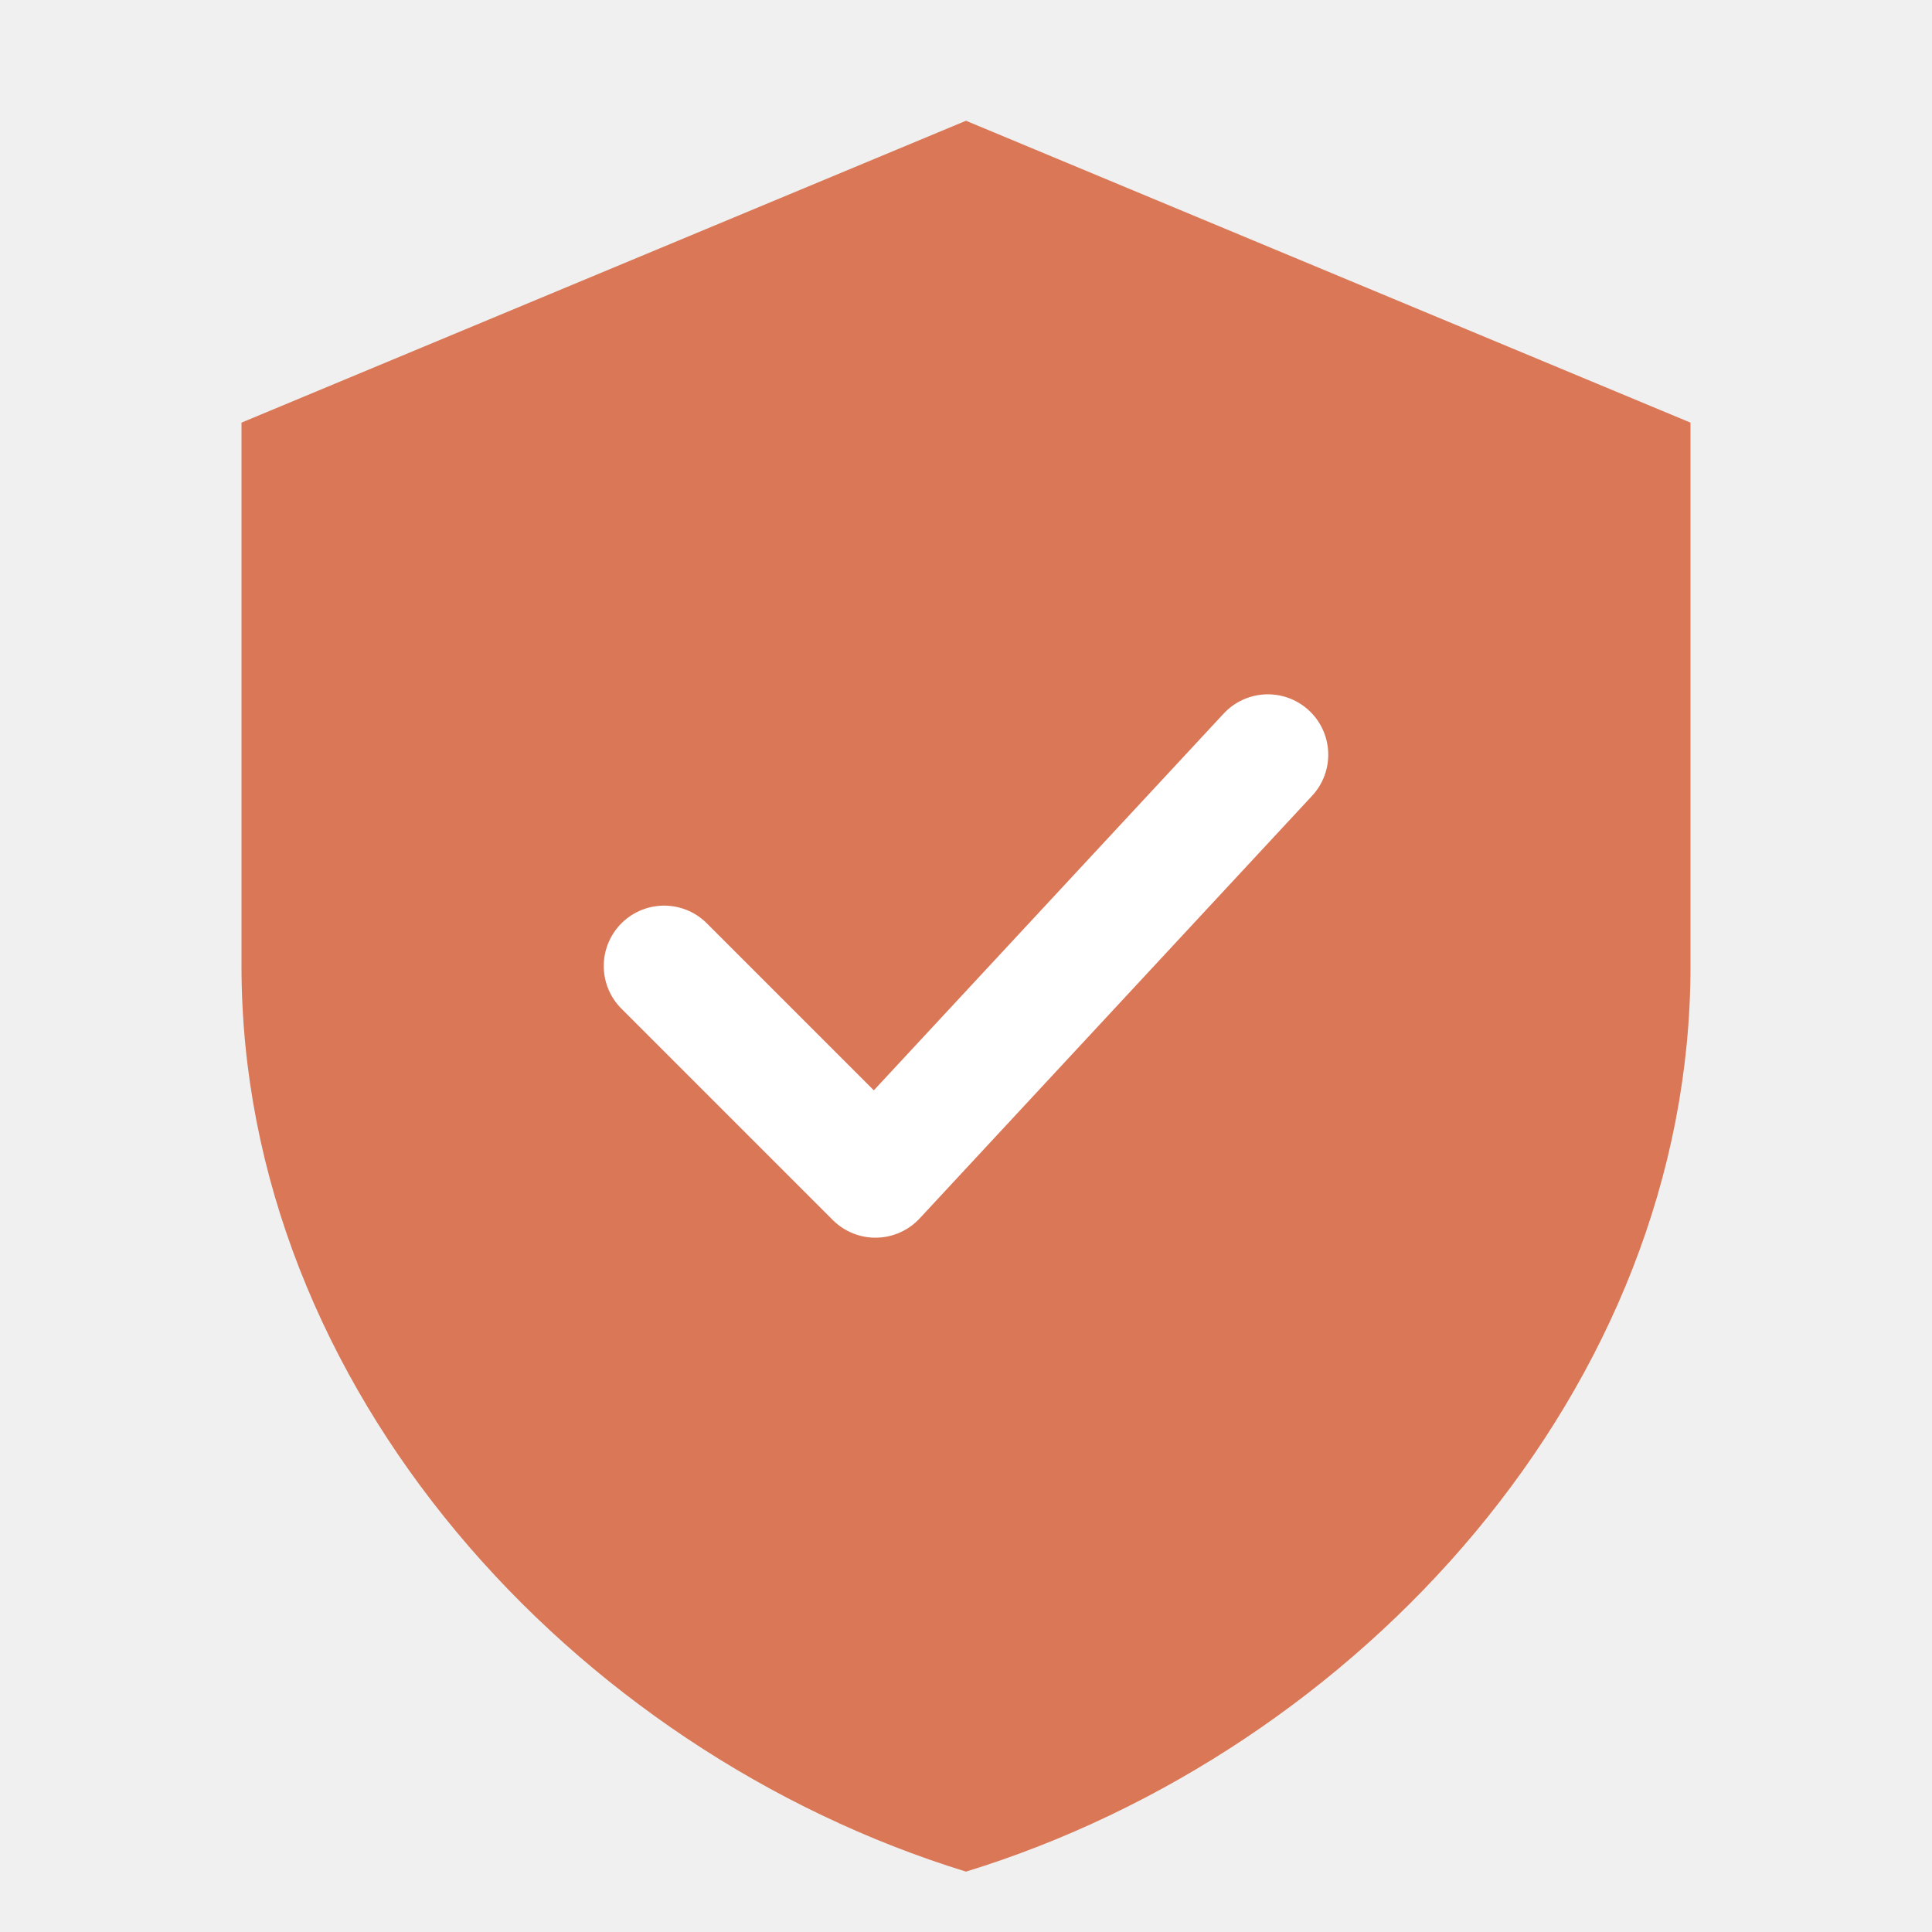
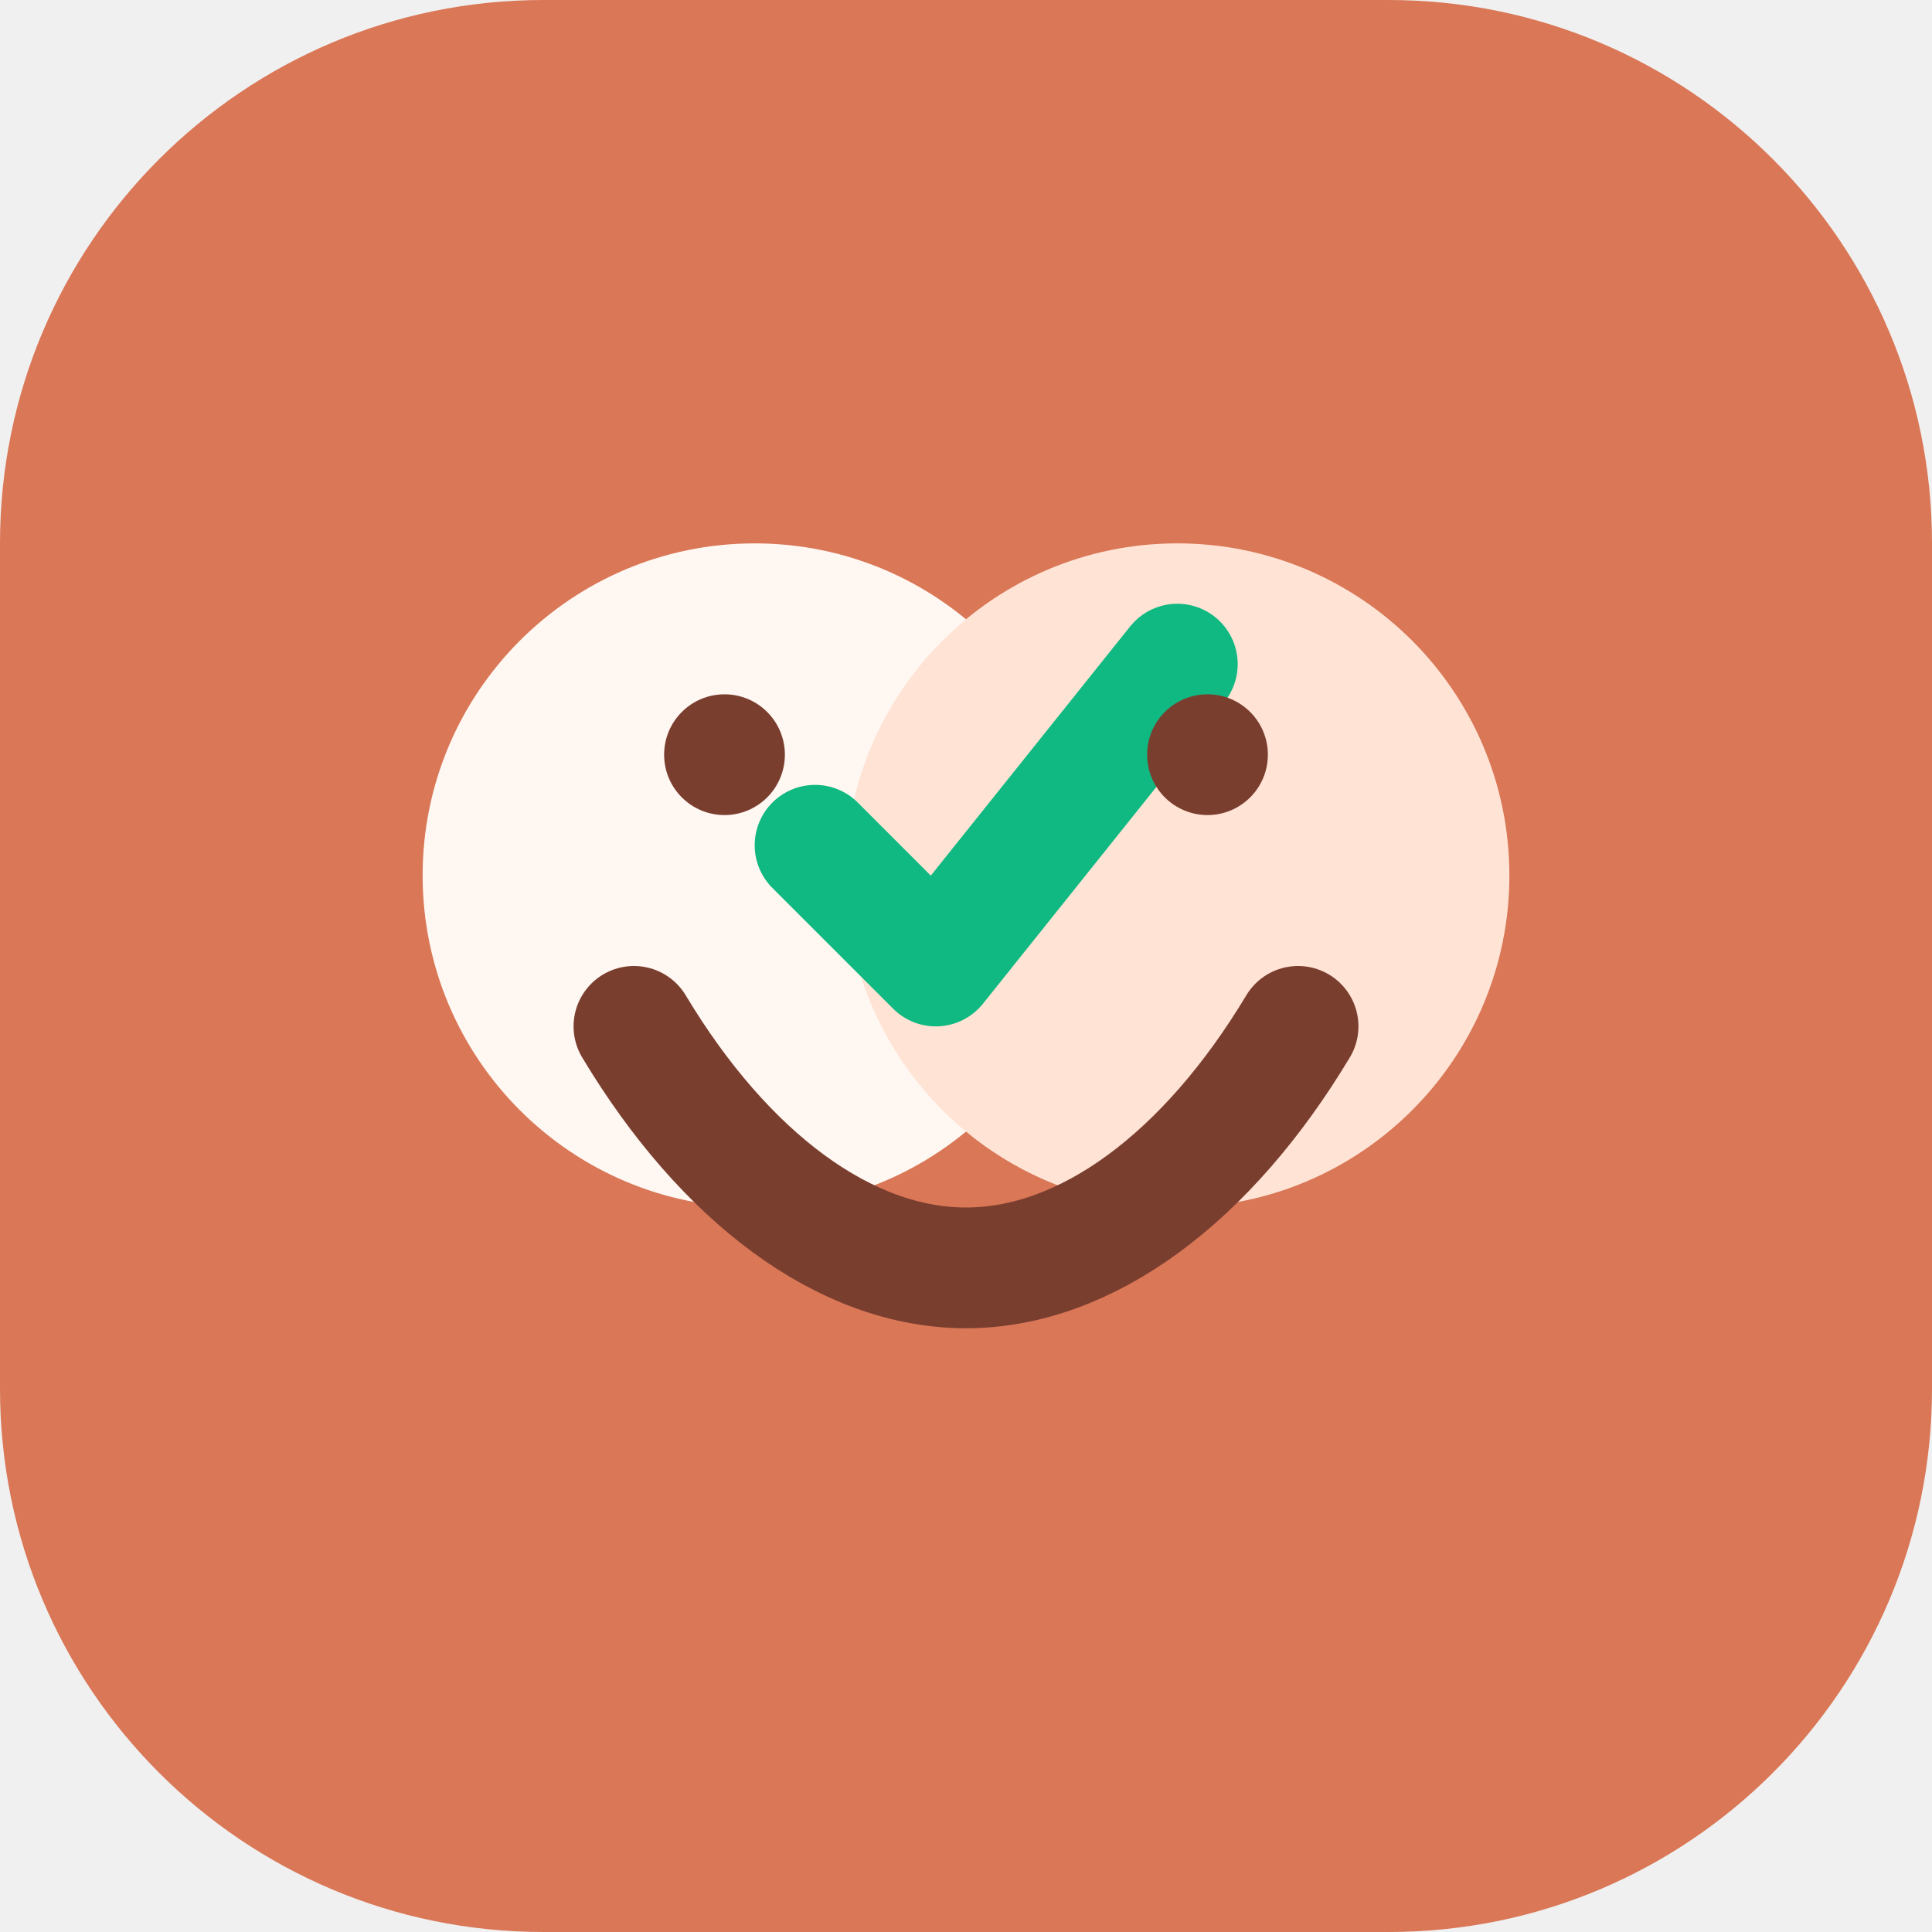
<svg xmlns="http://www.w3.org/2000/svg" viewBox="0 0 64 64" fill="none">
-   <defs>
-     <linearGradient id="bg" x1="0" y1="0" x2="64" y2="64">
-       <stop offset="0%" stop-color="#D97756" />
-       <stop offset="100%" stop-color="#C4613F" />
-     </linearGradient>
-   </defs>
-   <path d="M32 4 L56 14 L56 32 C56 46 45 58 32 62 C19 58 8 46 8 32 L8 14 Z" fill="url(#bg)" />
-   <path d="M22 32 L29 39 L42 25" stroke="white" stroke-width="4" stroke-linecap="round" stroke-linejoin="round" fill="none" />
+   <rect width="64" height="64" rx="18" fill="#D97756" />
+   <circle cx="25" cy="29" r="11" fill="#FFF7F2" />
+   <circle cx="39" cy="29" r="11" fill="#FFE4D6" />
+   <path d="M21 34c3 5 7 8 11 8s8-3 11-8" stroke="#7A3E2F" stroke-width="4" stroke-linecap="round" />
+   <path d="m27 28 4 4 8-10" stroke="#10B981" stroke-width="4" stroke-linecap="round" stroke-linejoin="round" />
+   <circle cx="24" cy="25" r="2" fill="#7A3E2F" />
+   <circle cx="40" cy="25" r="2" fill="#7A3E2F" />
</svg>
